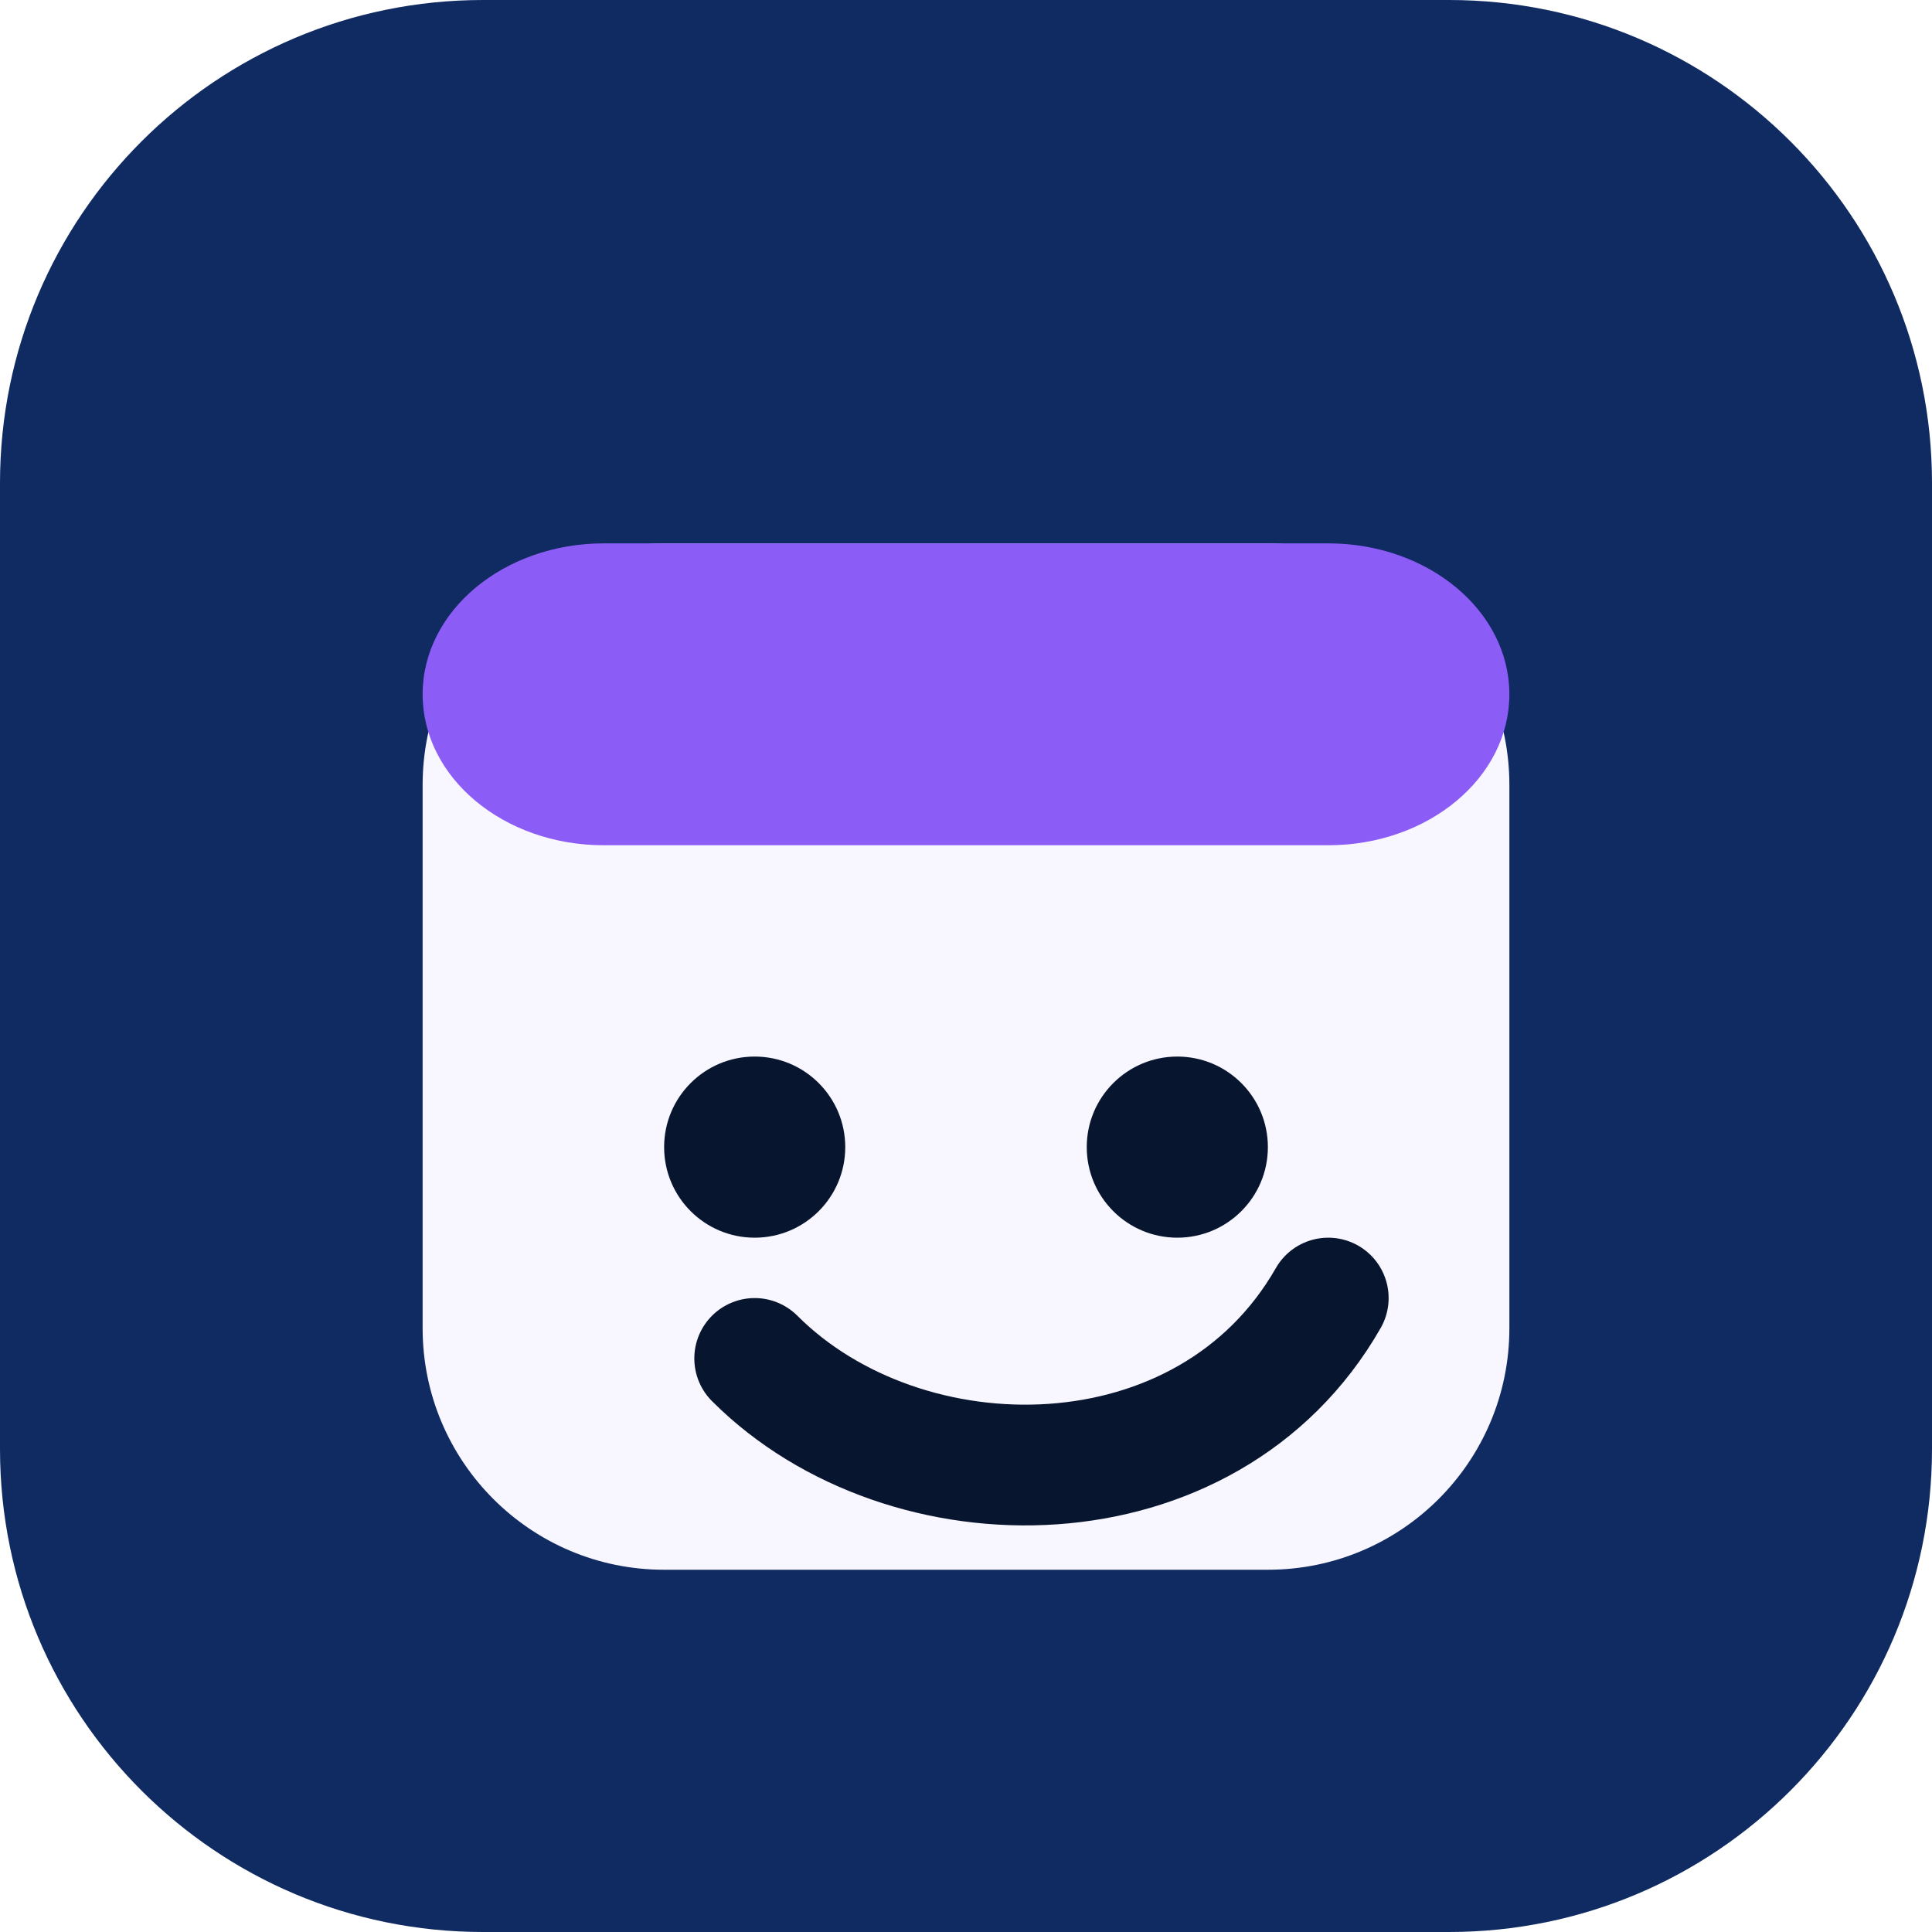
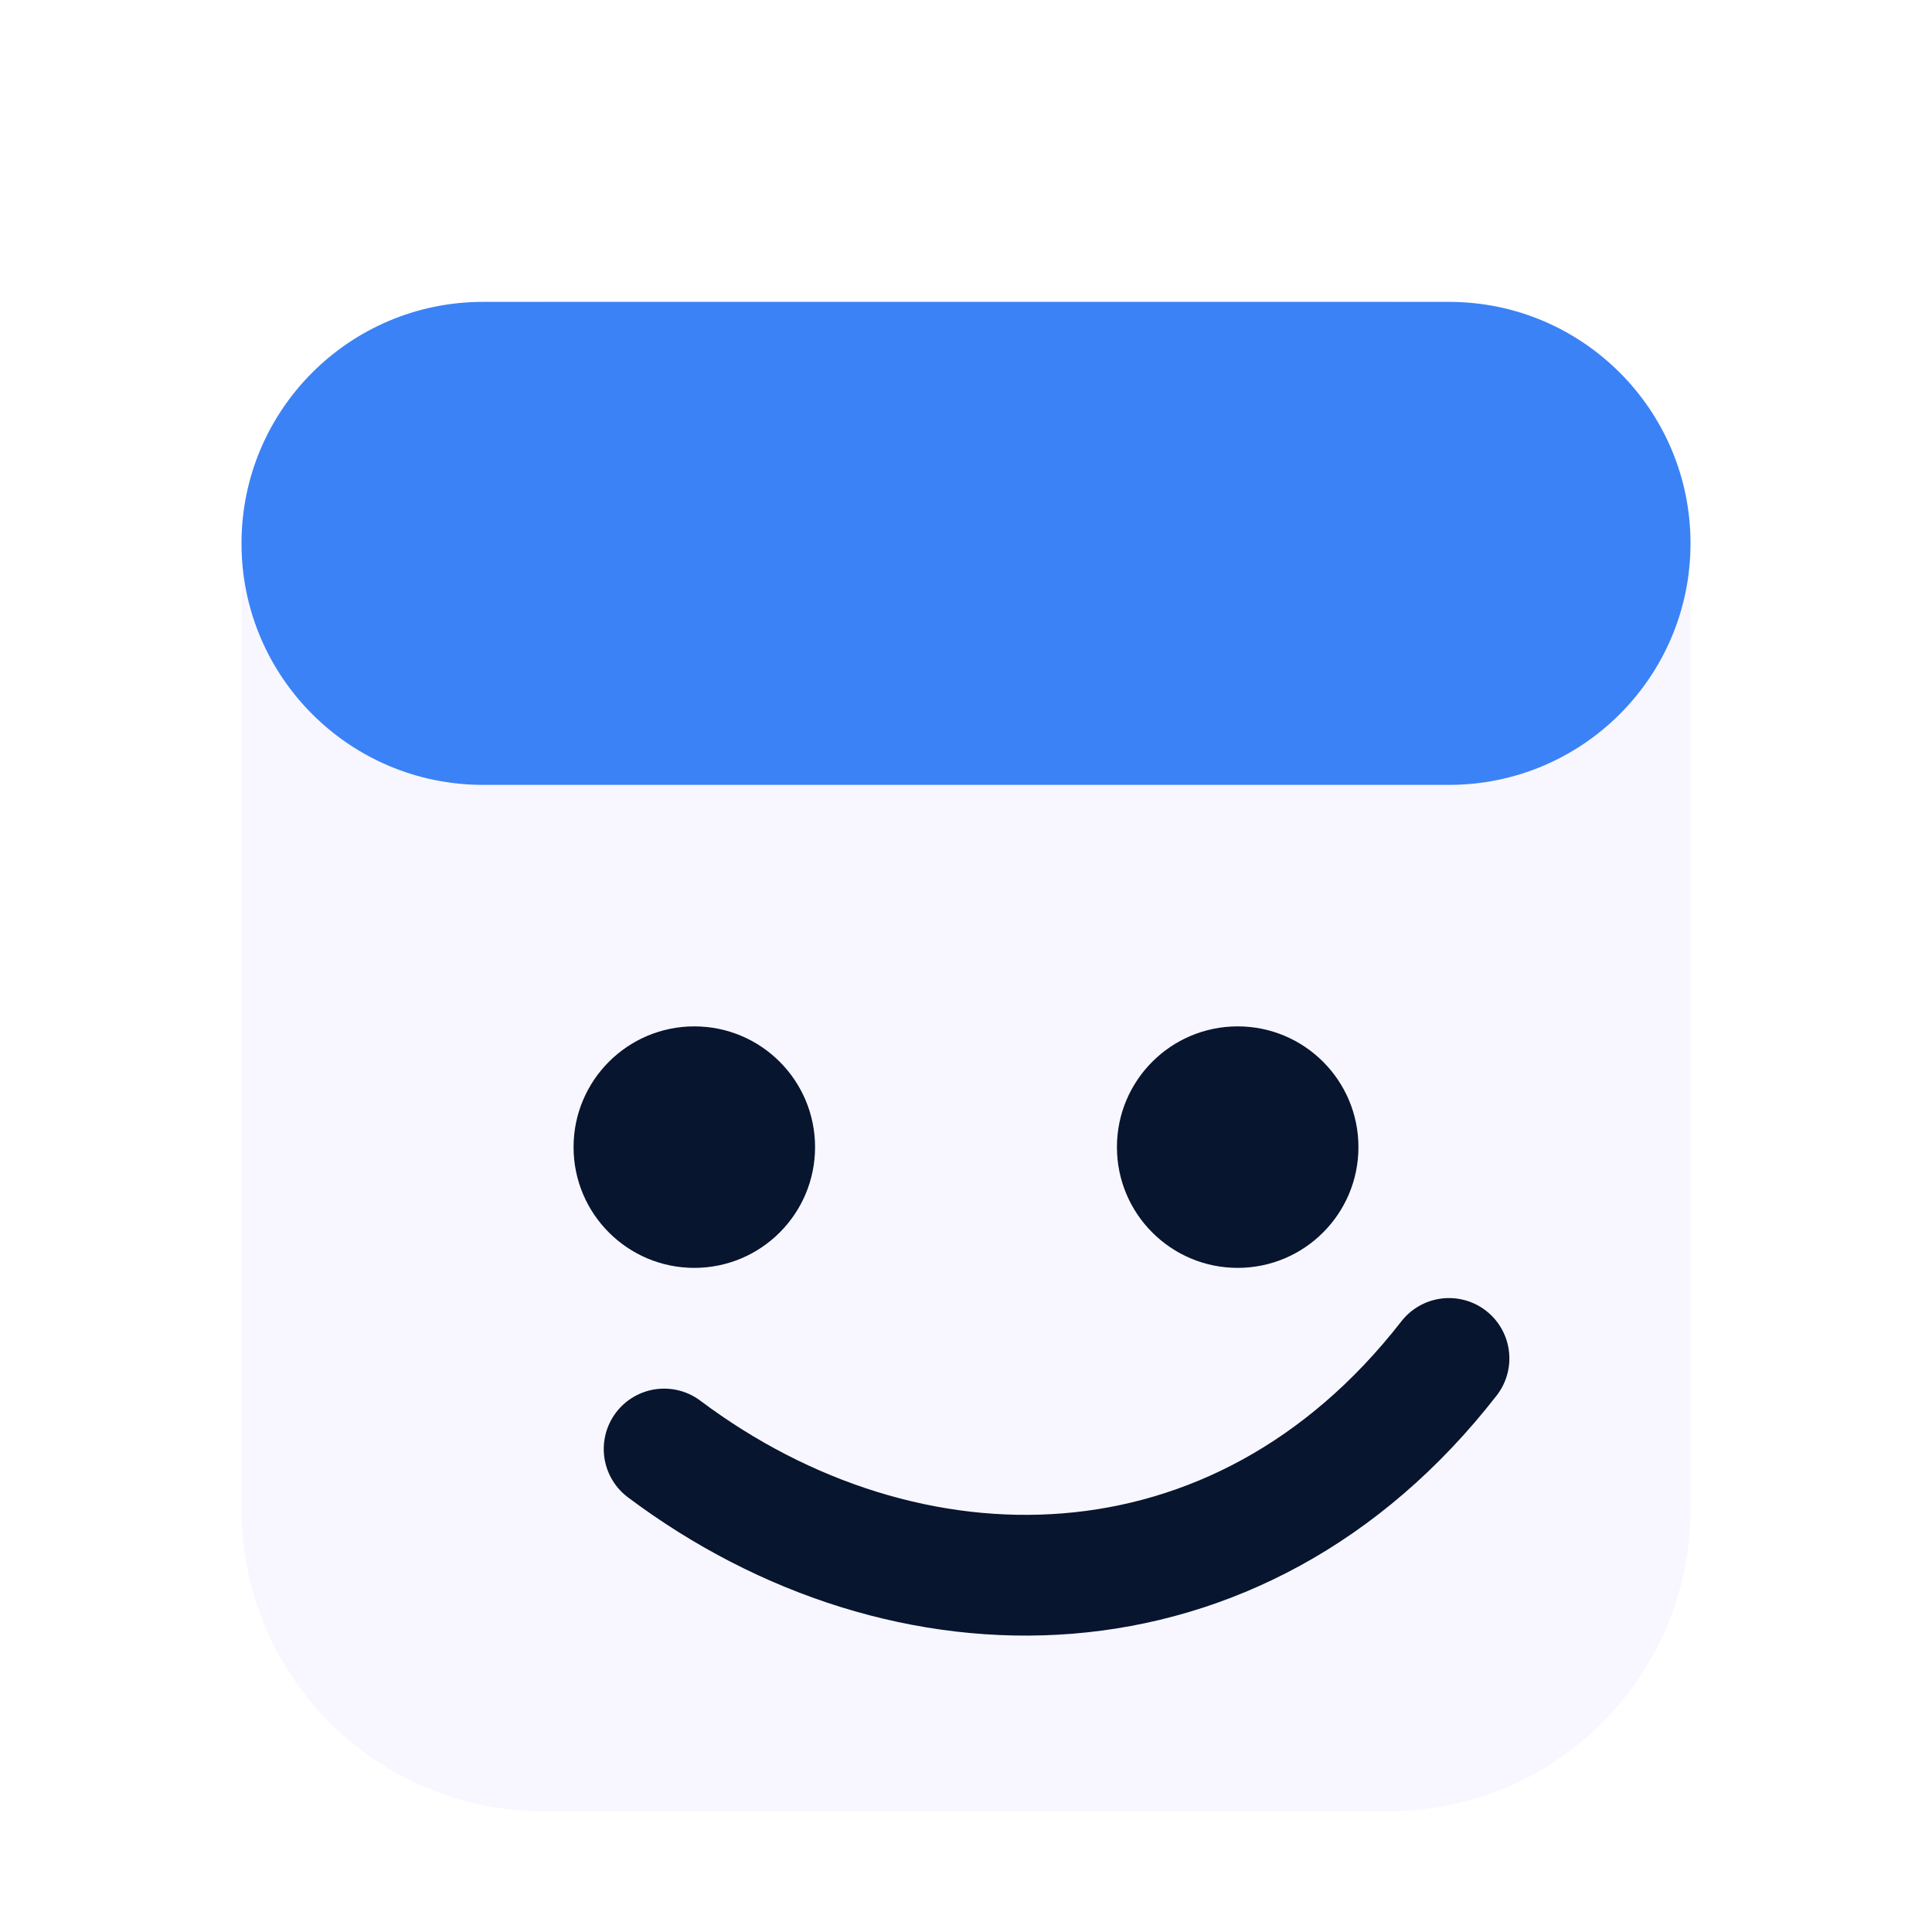
<svg xmlns="http://www.w3.org/2000/svg" viewBox="0 0 64 64">
-   <rect width="64" height="64" rx="16" fill="#102a62" />
-   <rect x="14" y="18" width="36" height="34" rx="8" fill="#f8f7ff" />
-   <rect x="14" y="18" width="36" height="10" rx="6" fill="#8b5cf6" />
-   <circle cx="25" cy="38" r="3" fill="#07152f" />
-   <circle cx="39" cy="38" r="3" fill="#07152f" />
-   <path d="M25 45c5 5 15 5 19-2" stroke="#07152f" stroke-width="4" fill="none" stroke-linecap="round" />
+   <rect x="8" y="10" width="48" height="50" rx="10" fill="#f8f7ff" />
+   <rect x="8" y="10" width="48" height="16" rx="8" fill="#3b82f6" />
+   <circle cx="23" cy="38" r="4" fill="#07152f" />
+   <circle cx="41" cy="38" r="4" fill="#07152f" />
+   <path d="M22 48c8 6 19 6 26-3" fill="none" stroke="#07152f" stroke-width="4" stroke-linecap="round" />
</svg>
